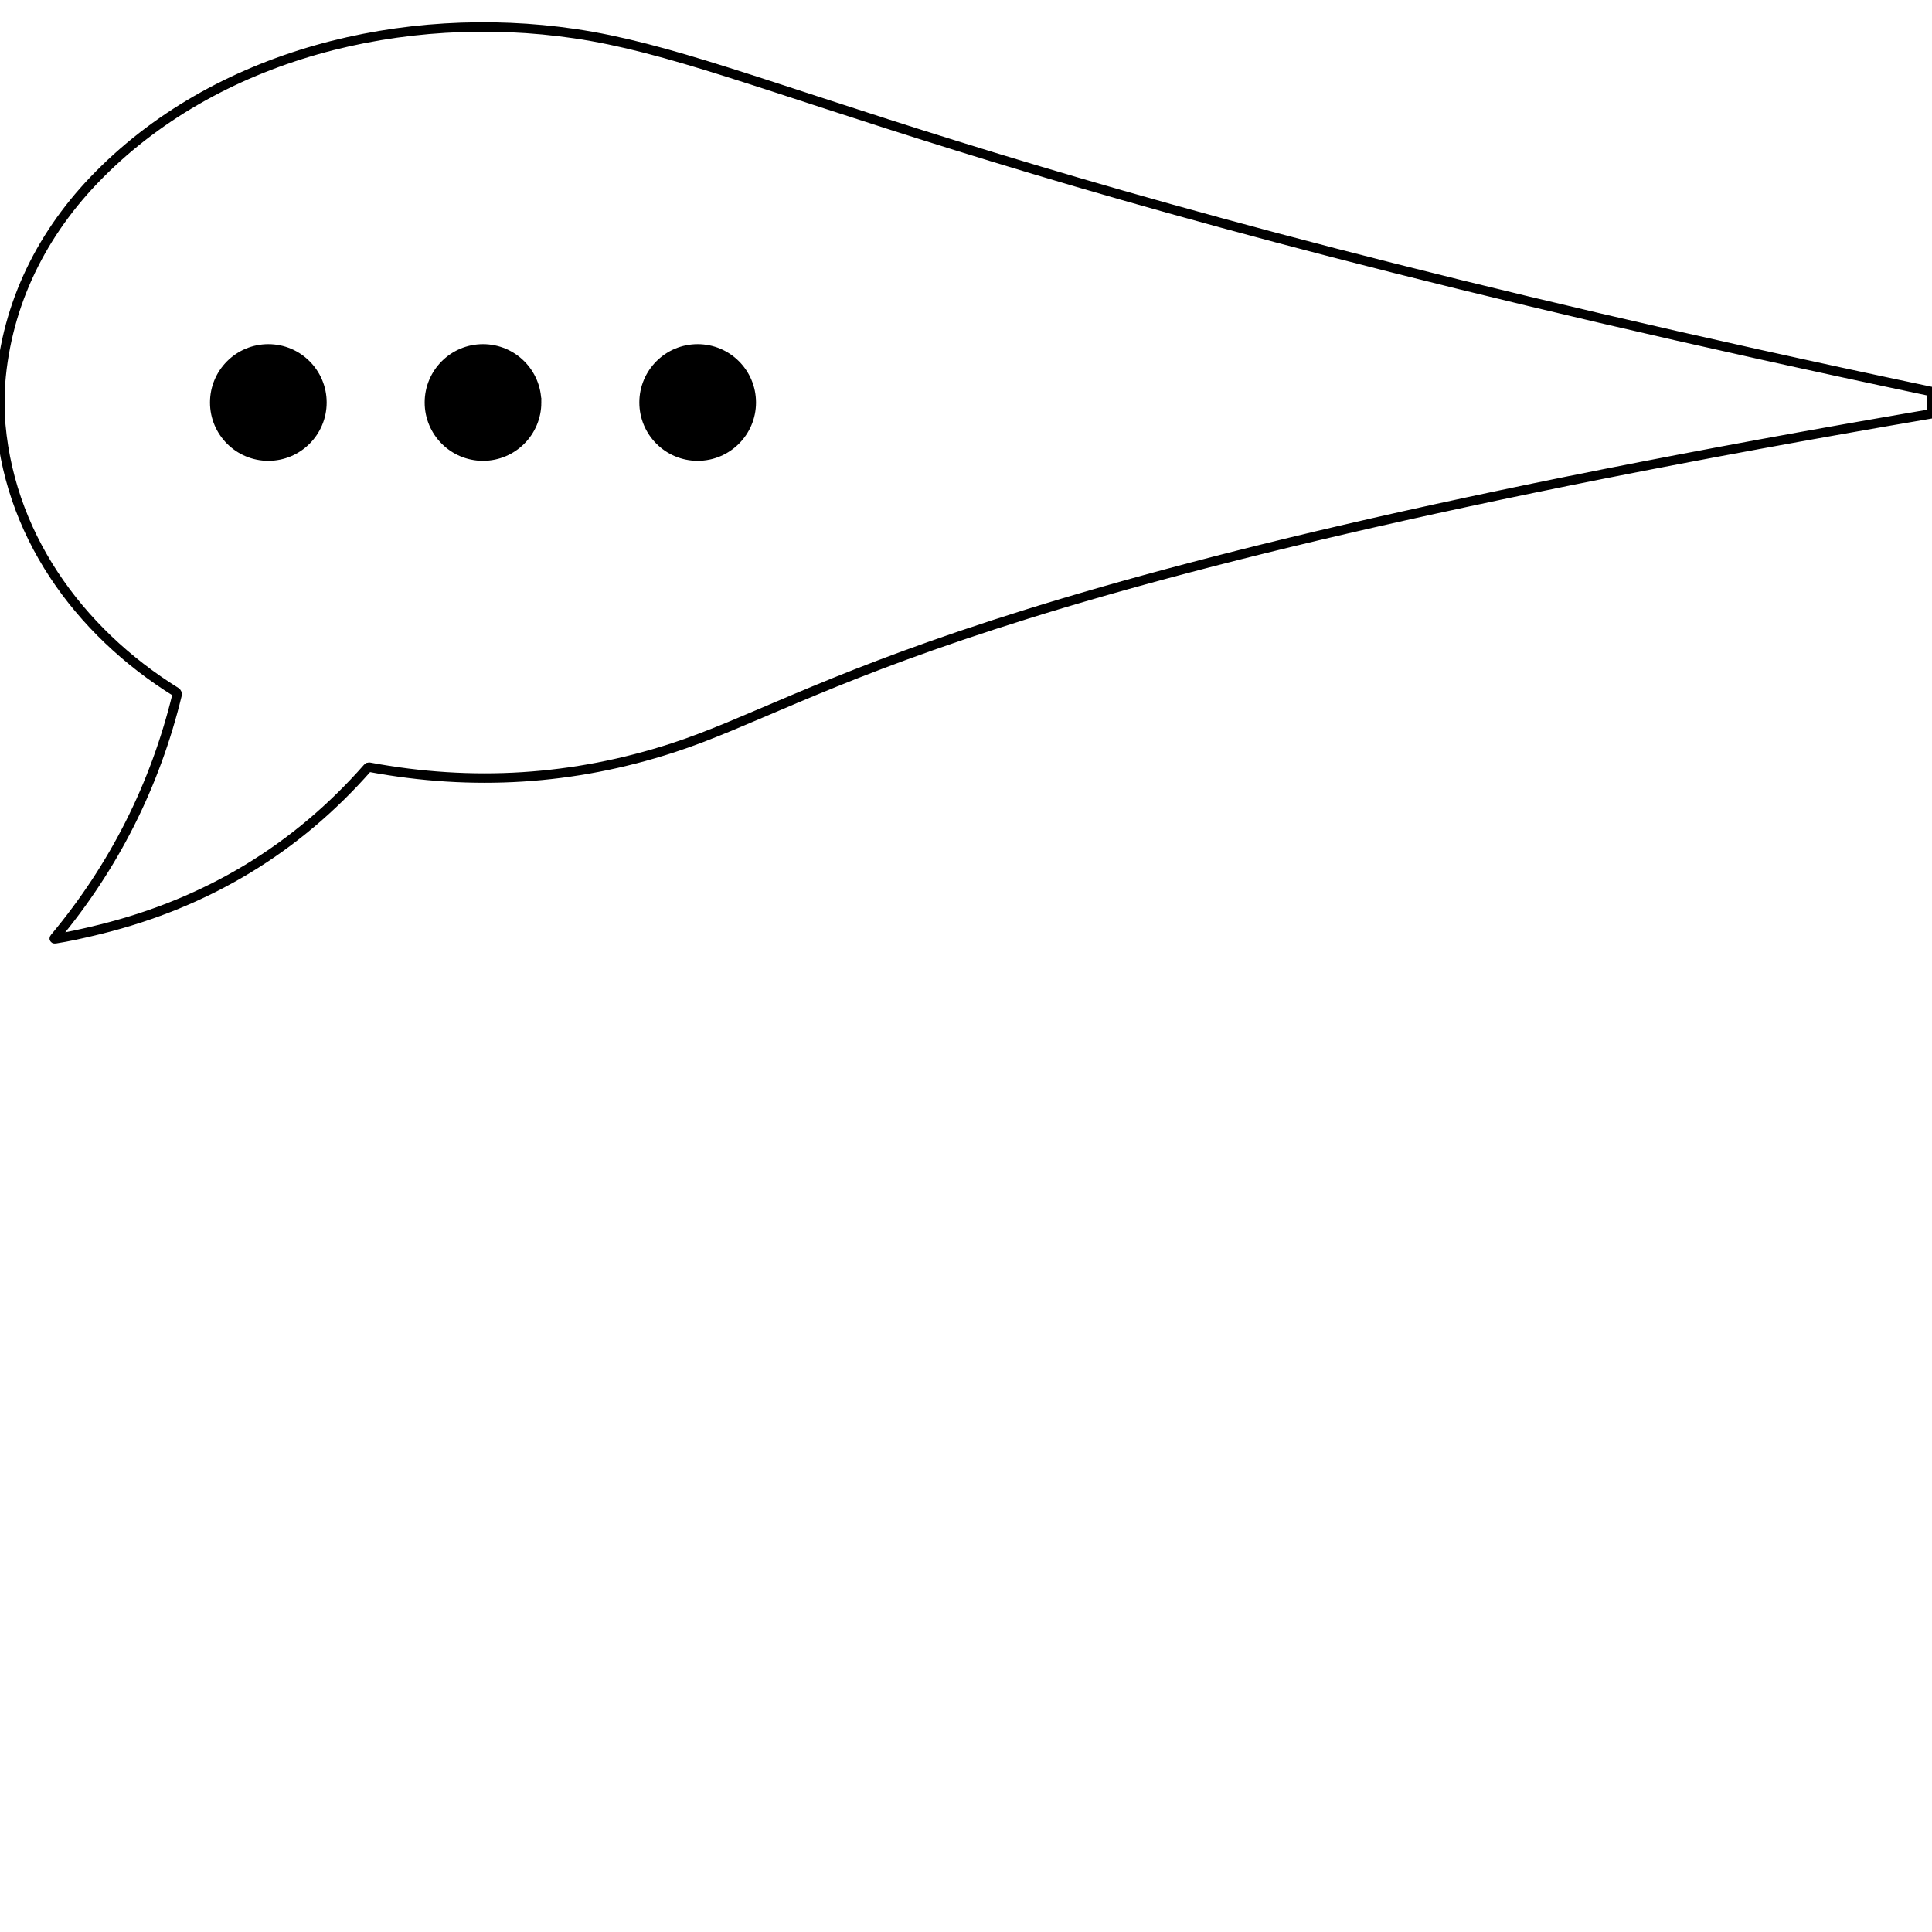
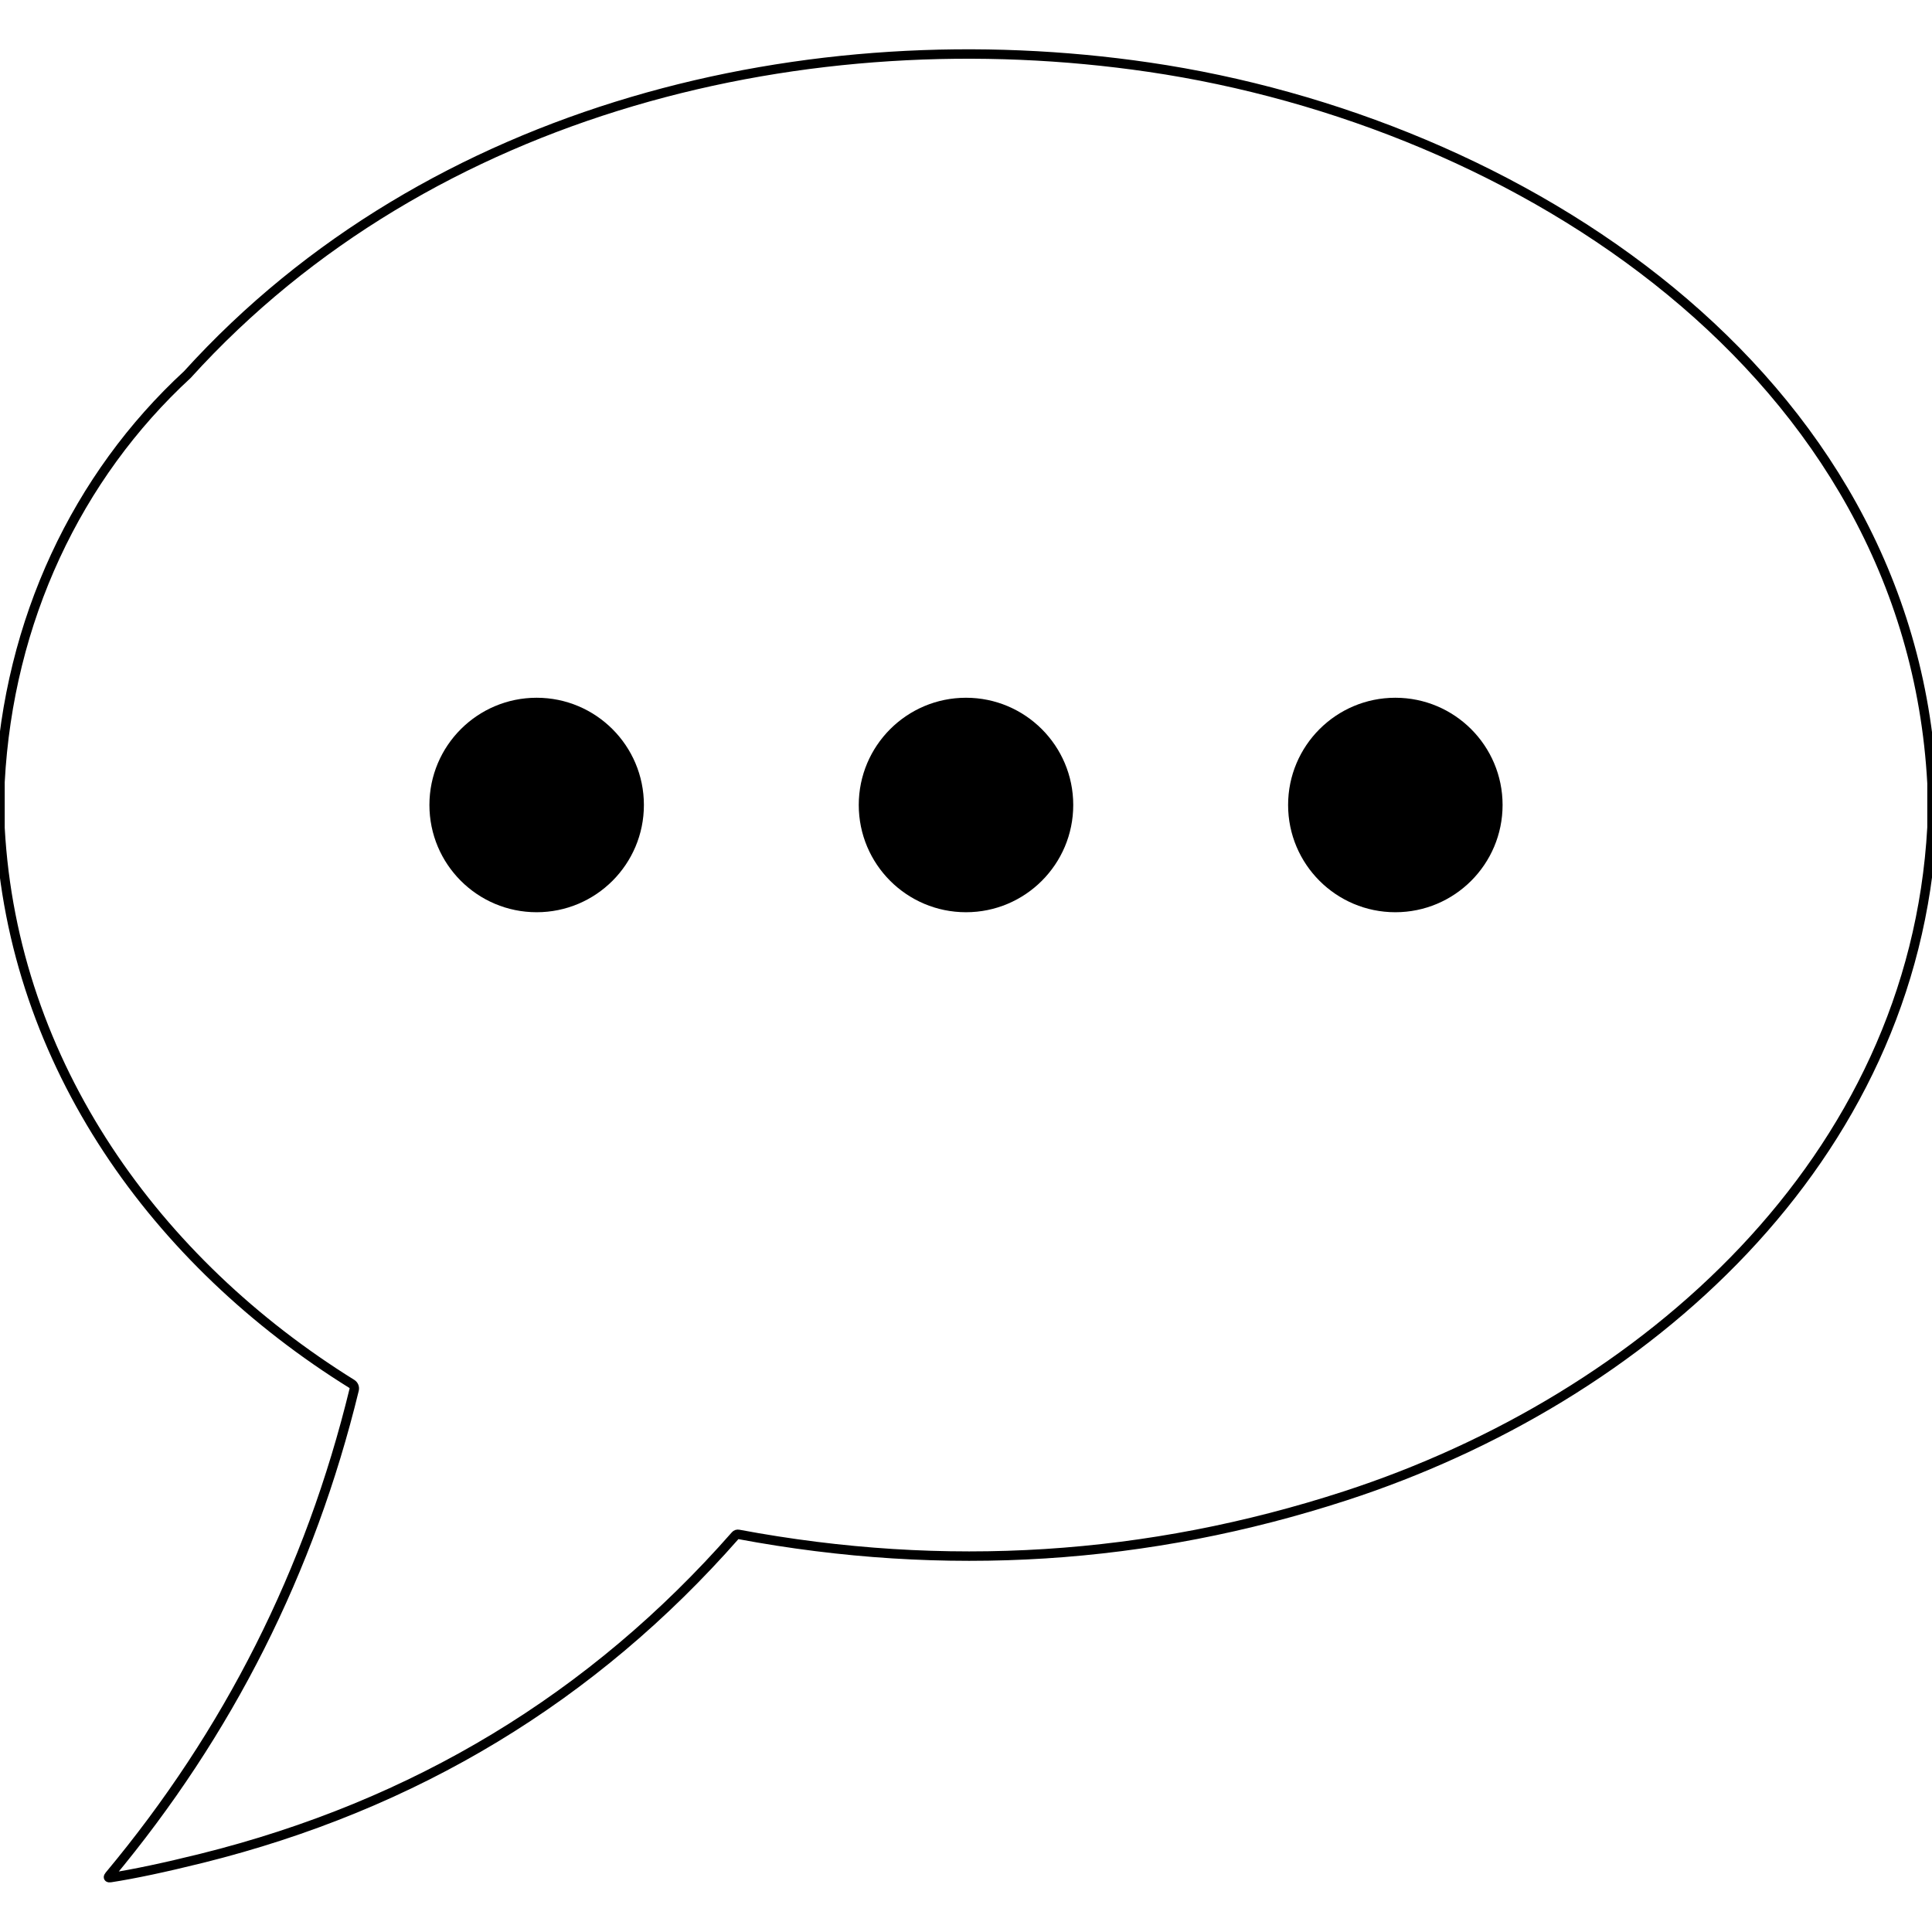
<svg xmlns="http://www.w3.org/2000/svg" viewBox="0 0 1024 1024">
-   <g stroke-width="2.00" fill="none" stroke-linecap="butt">
-     <path stroke="#74a2c6" vector-effect="non-scaling-stroke" d=" M 170.64 213.33 A 28.42 28.42 0.0 0 0 142.22 184.91 A 28.42 28.42 0.0 0 0 113.80 213.33 A 28.42 28.42 0.0 0 0 142.22 241.75 A 28.42 28.42 0.0 0 0 170.64 213.33" />
-     <path stroke="#74a2c6" vector-effect="non-scaling-stroke" d=" M 284.42 213.33 A 28.42 28.42 0.0 0 0 256.00 184.91 A 28.42 28.42 0.0 0 0 227.58 213.33 A 28.42 28.42 0.0 0 0 256.00 241.75 A 28.42 28.42 0.0 0 0 284.42 213.33" />
-     <path stroke="#74a2c6" vector-effect="non-scaling-stroke" d=" M 398.20 213.33 A 28.42 28.42 0.0 0 0 369.78 184.91 A 28.42 28.42 0.0 0 0 341.36 213.33 A 28.42 28.42 0.0 0 0 369.78 241.75 A 28.42 28.42 0.0 0 0 398.20 213.33" />
-   </g>
-   <path d=" M 1024.00 207.59 L 1024.00 219.27 C 507.14 307.51 435.88 370.61 356.52 396.41 Q 277.84 421.99 195.71 406.62 Q 195.22 406.53 194.89 406.90 Q 138.25 471.38 53.45 492.47 Q 38.71 496.13 29.26 497.59 Q 28.41 497.72 28.96 497.06 Q 76.34 440.27 93.86 368.28 A 1.42 1.41 -67.2 0 0 93.24 366.75 C 41.48 334.58 3.42 282.16 0.00 219.39 L 0.00 207.26 C 2.26 164.53 20.39 126.25 49.64 95.62 C 114.13 28.10 214.64 4.62 304.51 17.81 C 402.38 32.17 506.15 98.55 1024.00 207.59 Z M 170.64 213.33 A 28.42 28.42 0.0 0 0 142.22 184.91 A 28.42 28.42 0.0 0 0 113.80 213.33 A 28.42 28.42 0.0 0 0 142.22 241.75 A 28.42 28.42 0.0 0 0 170.64 213.33 Z M 284.42 213.33 A 28.42 28.42 0.0 0 0 256.00 184.91 A 28.42 28.42 0.0 0 0 227.58 213.33 A 28.42 28.42 0.0 0 0 256.00 241.75 A 28.42 28.42 0.0 0 0 284.42 213.33 Z M 398.20 213.33 A 28.42 28.42 0.0 0 0 369.78 184.91 A 28.42 28.42 0.0 0 0 341.36 213.33 A 28.42 28.42 0.0 0 0 369.78 241.75 A 28.42 28.42 0.0 0 0 398.20 213.33 Z" style="fill: rgba(0, 0, 0, 0); stroke: rgb(0, 0, 0); stroke-width: 5px;" />
-   <circle cx="142.22" cy="213.33" r="28.42" style="" />
-   <circle cx="256.00" cy="213.33" r="28.42" style="" />
-   <circle cx="369.78" cy="213.33" r="28.42" style="" />
+   <path d="M 1024 415.18 L 1024 438.54 C 1014.28 615.02 871.76 741.22 713.04 792.82 Q 555.68 843.98 391.42 813.24 Q 390.44 813.06 389.78 813.8 Q 276.5 942.76 106.9 984.94 Q 77.42 992.26 58.52 995.18 Q 56.82 995.44 57.92 994.12 Q 152.68 880.54 187.72 736.56 A 2.84 2.82 -128.76 0 0 186.48 733.5 C 82.96 669.16 6.84 564.32 0 438.78 L 0 414.52 C 4.52 329.06 40.78 252.5 99.28 198.56 C 228.26 56.2 429.28 9.24 609.02 35.62 C 804.76 64.34 1012.3 197.1 1024 415.18 Z M" style="fill: rgba(0, 0, 0, 0); stroke: rgb(0, 0, 0); stroke-width: 5px;" />
+   <circle cx="284.44" cy="426.66" r="56.84" style="" />
+   <circle cx="512" cy="426.66" r="56.84" style="" />
+   <circle cx="739.56" cy="426.66" r="56.84" style="" />
</svg>
